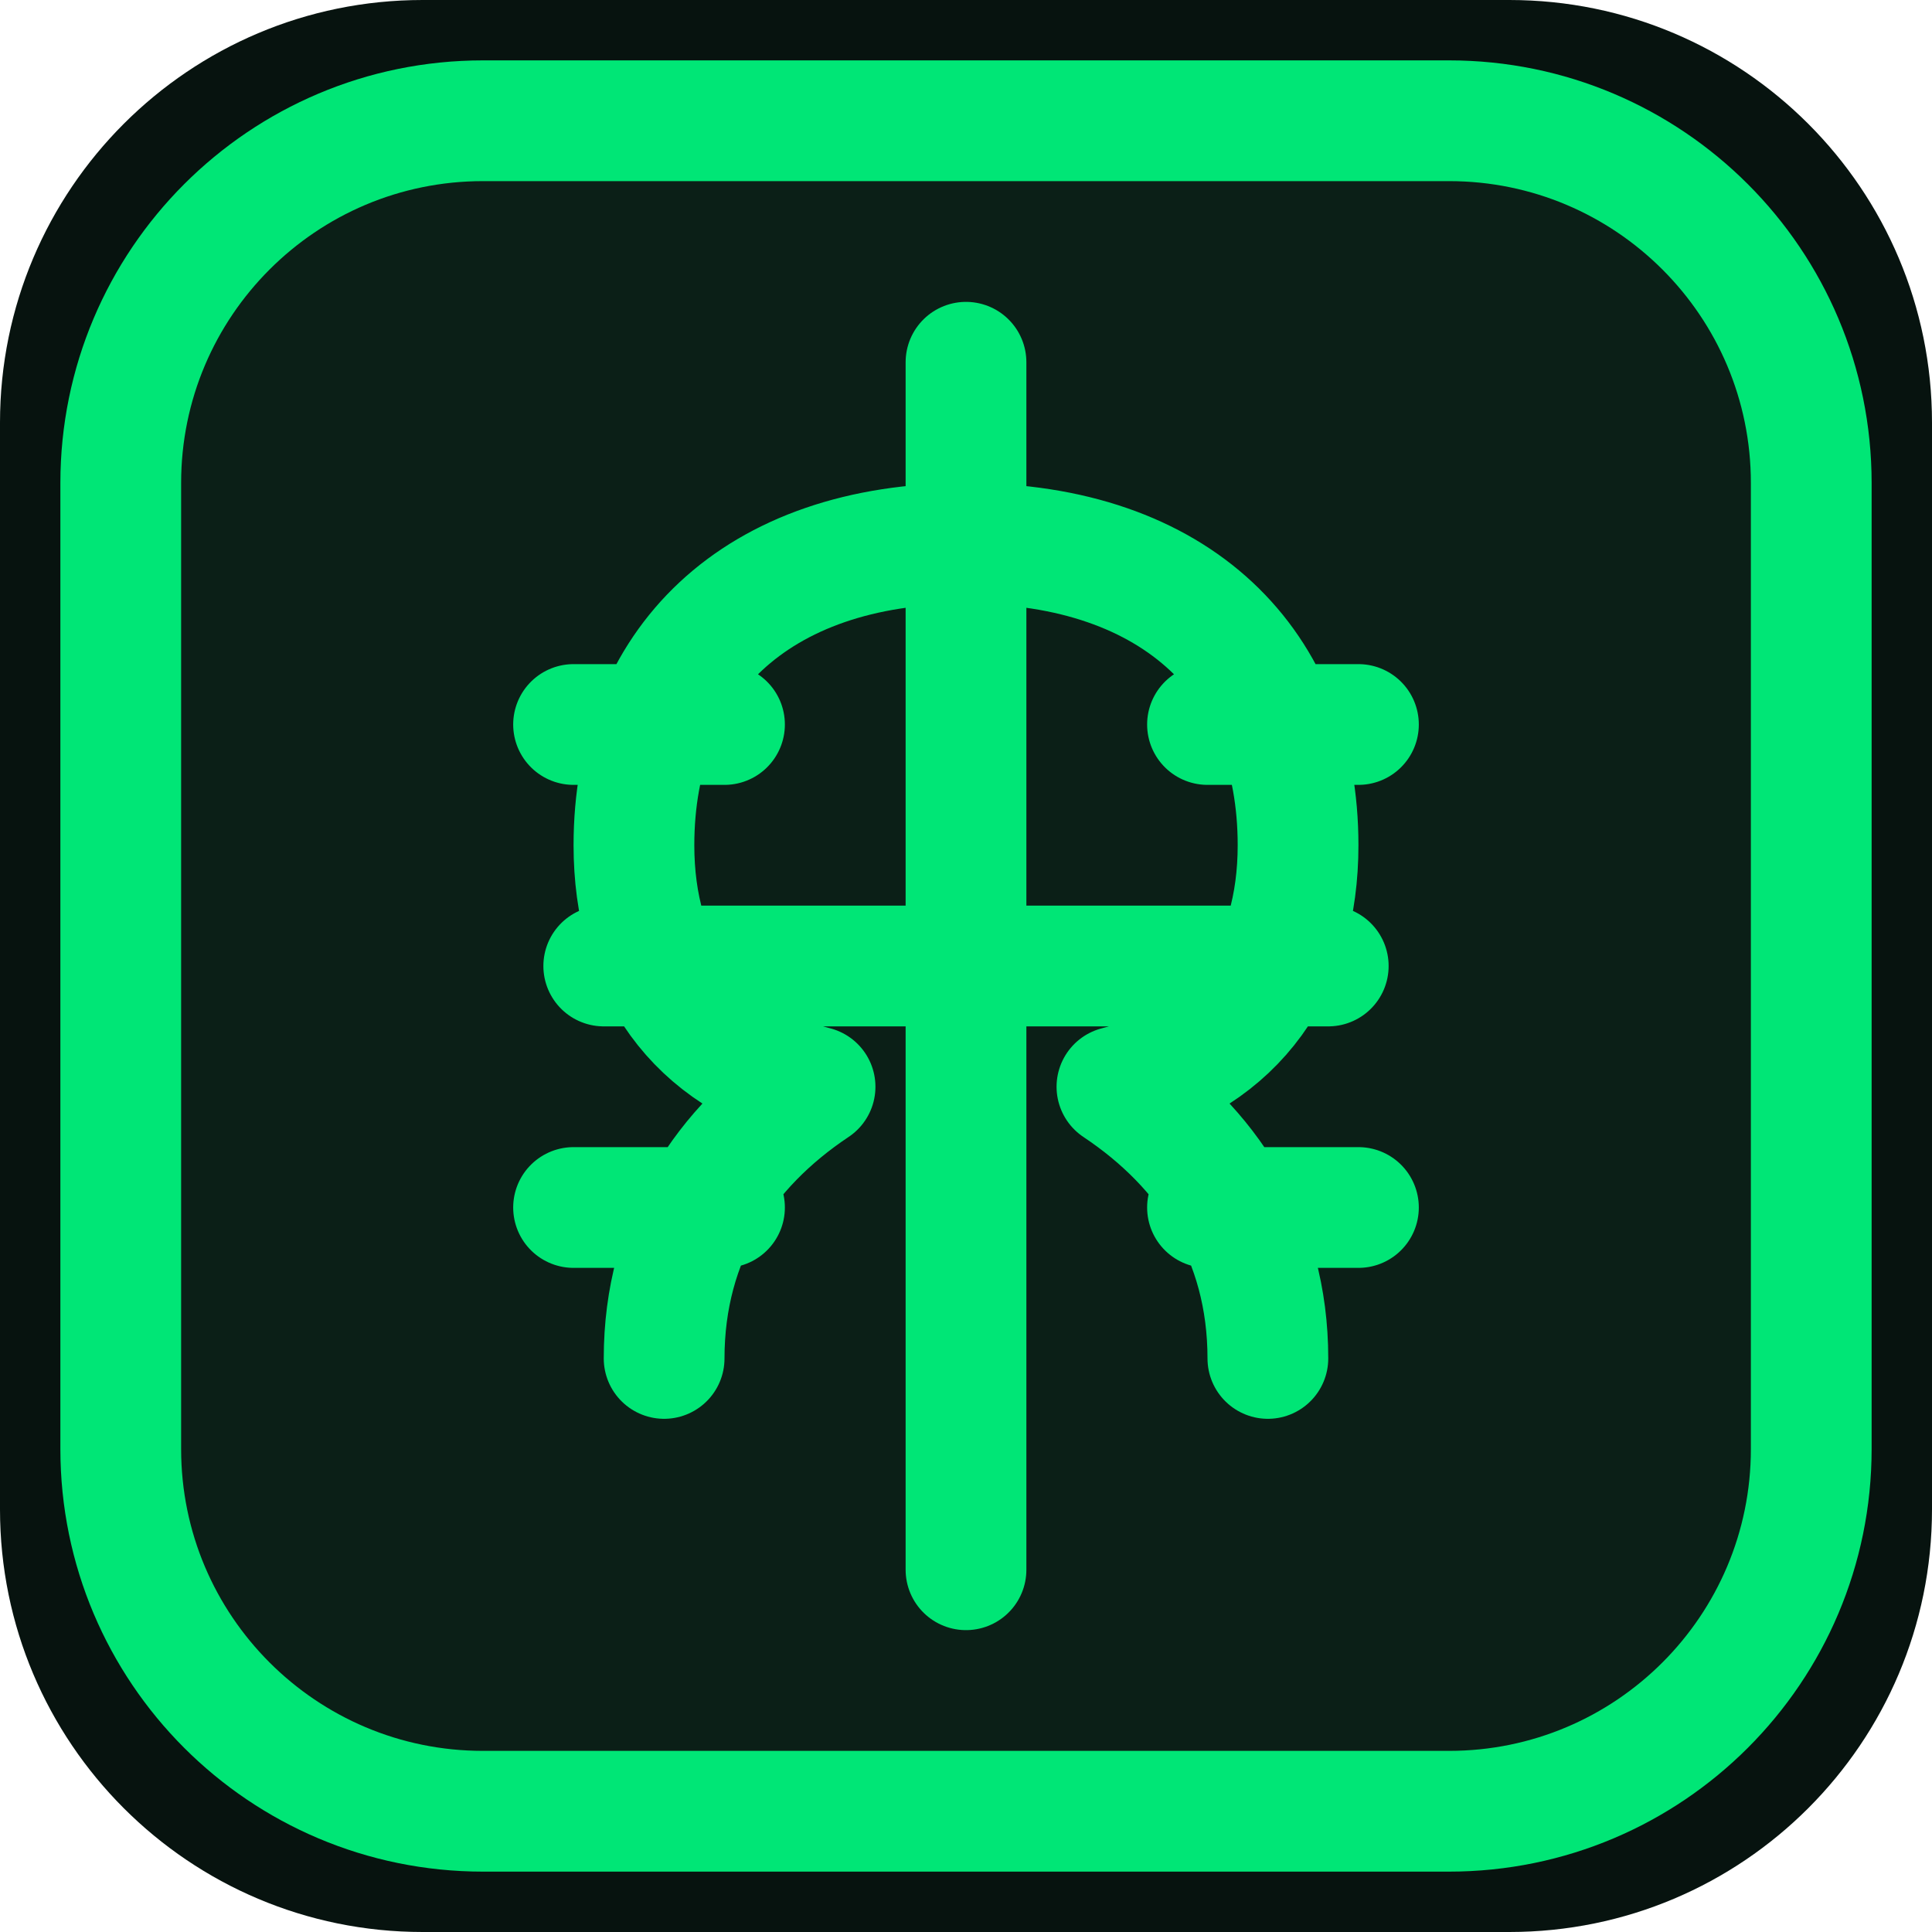
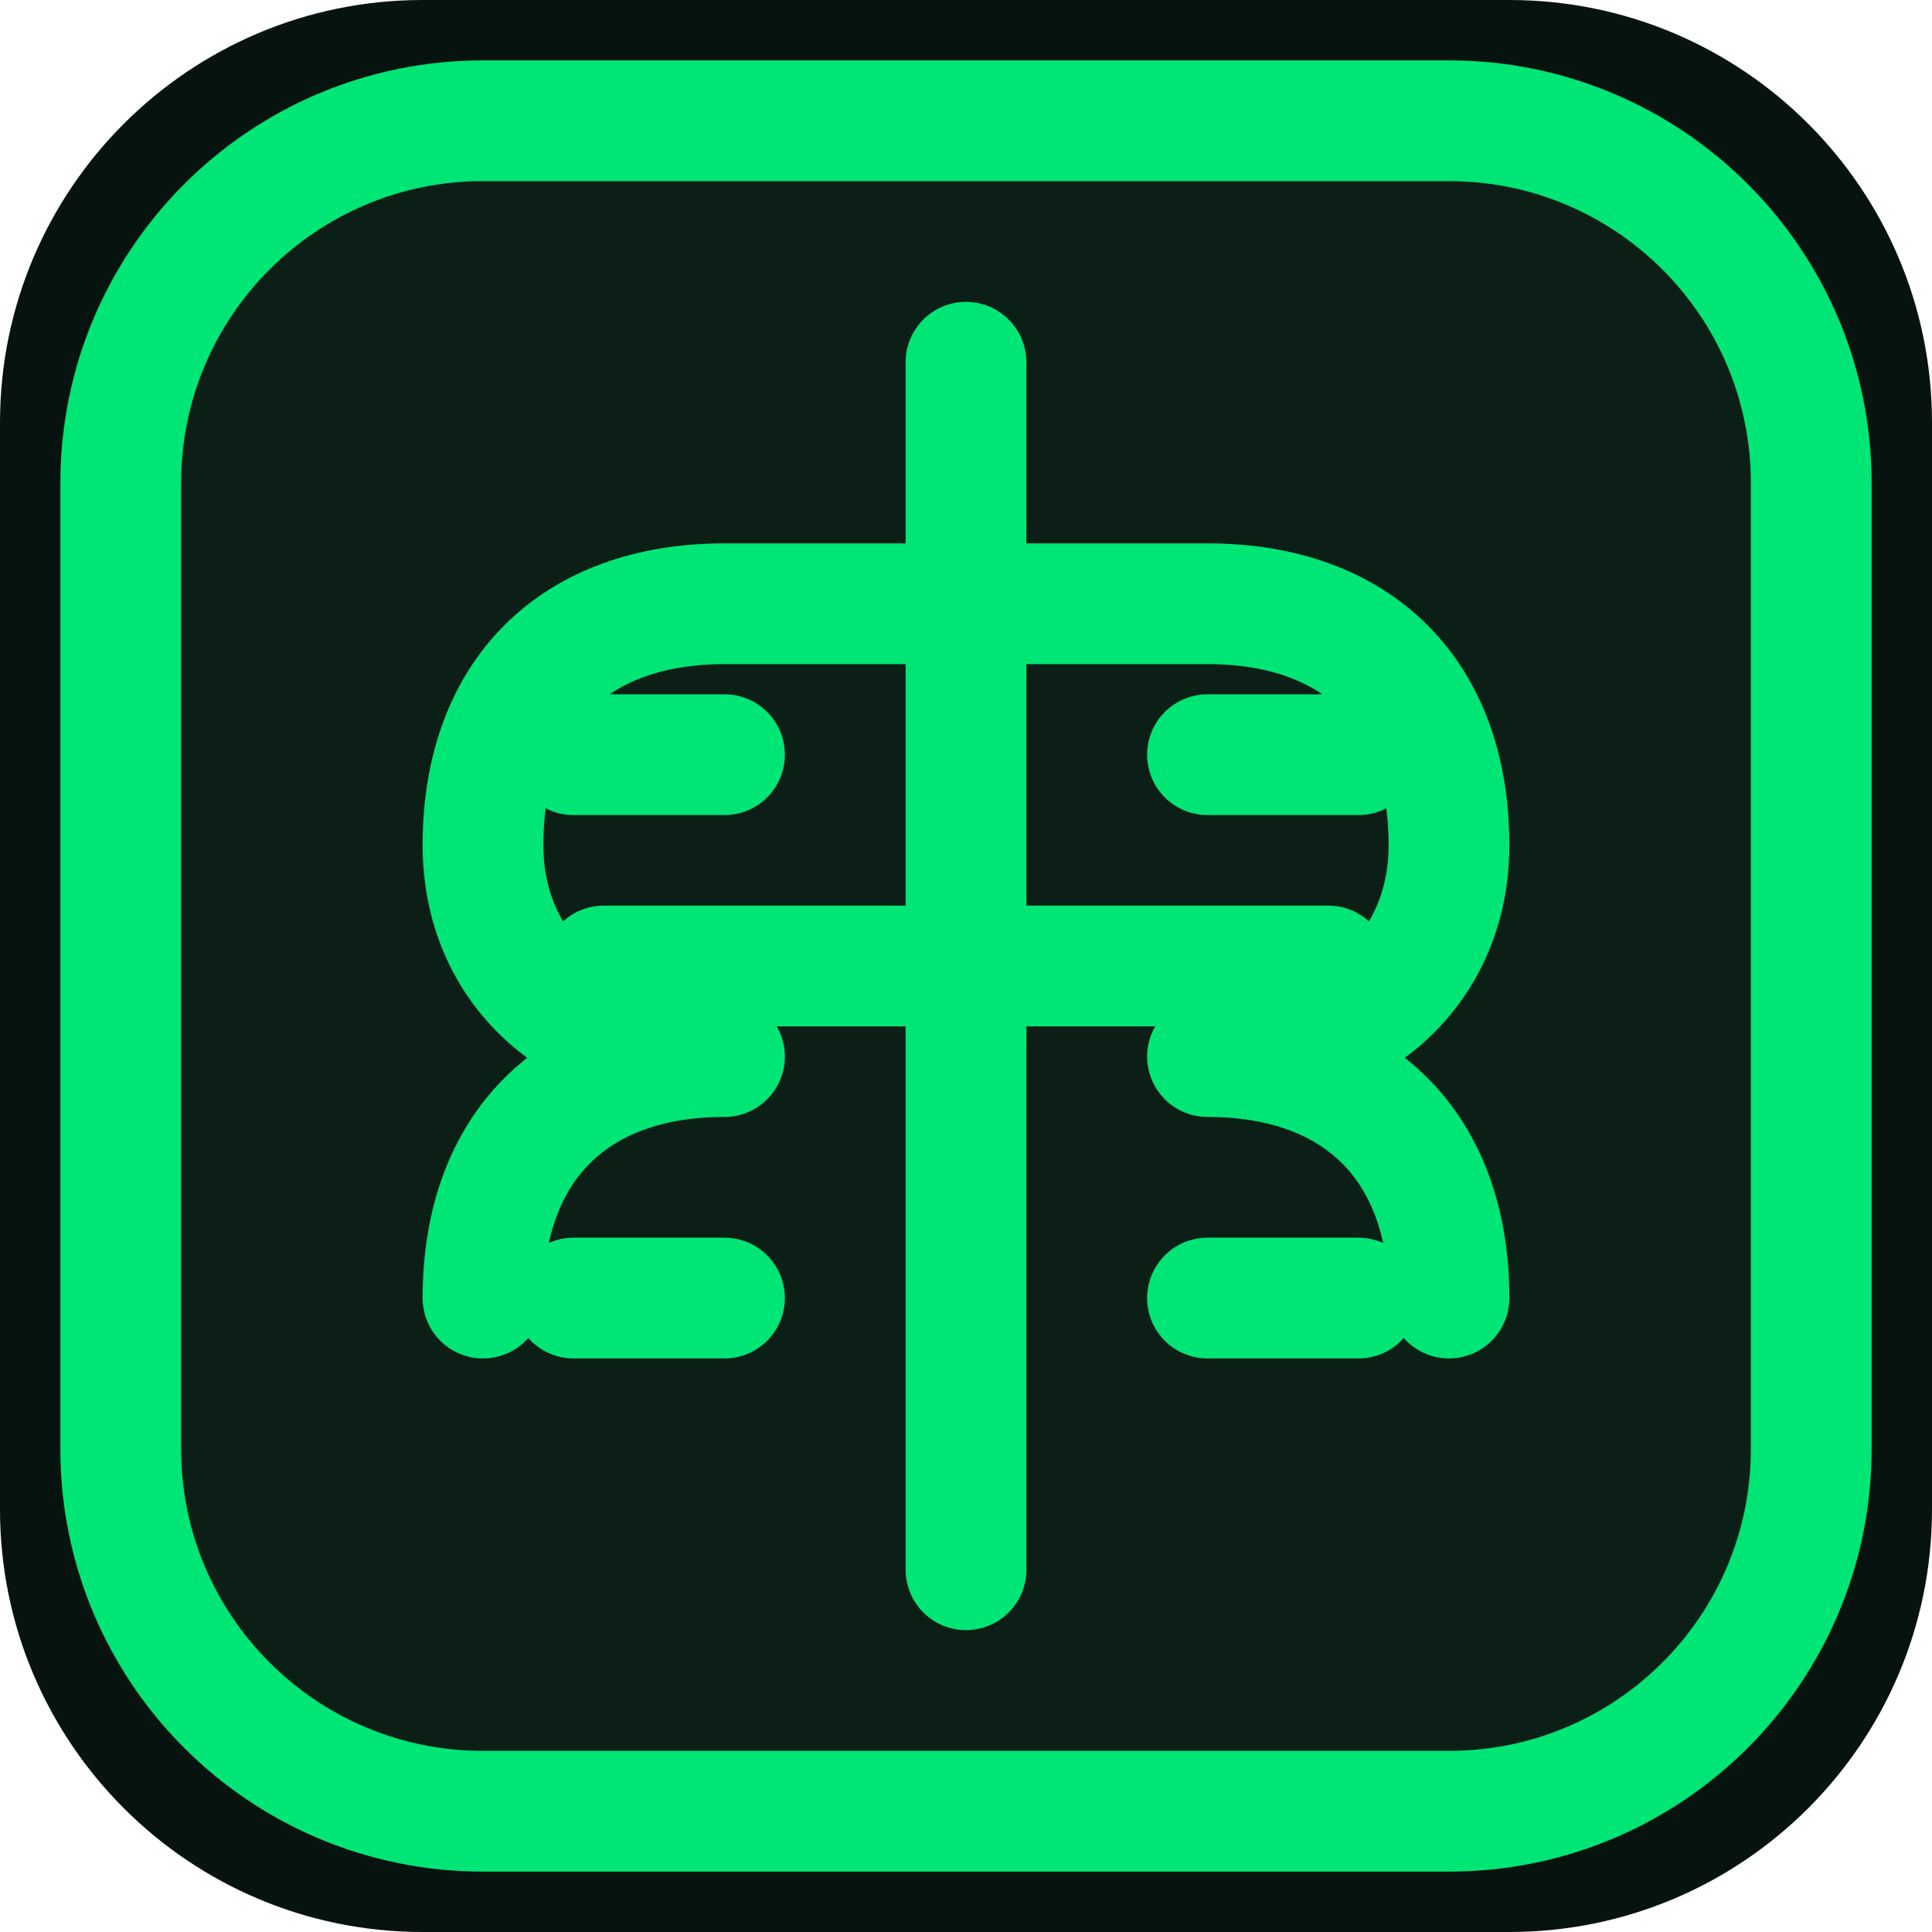
<svg xmlns="http://www.w3.org/2000/svg" viewBox="0 0 64 64">
  <rect width="64" height="64" rx="14" fill="#07130f" />
  <rect x="4" y="4" width="56" height="56" rx="12" fill="#0b1f17" stroke="#00e676" stroke-width="4" />
-   <path d="M32 12v40M32 18c-7 0-11 4-11 10 0 4 2 7 6 8M32 18c7 0 11 4 11 10 0 4-2 7-6 8M32 32H20M32 32h12M24 24h-5M40 24h5M24 40h-5M40 40h5M27 36c-3 2-5 5-5 9M37 36c3 2 5 5 5 9" fill="none" stroke="#00e676" stroke-width="4" stroke-linecap="round" stroke-linejoin="round" />
+   <path d="M32 12v40M32 20h-8M32 20h8M24 20c-5 0-8 3-8 8 0 4 3 7 8 7M40 20c5 0 8 3 8 8 0 4-3 7-8 7M32 32H20M32 32h12M24 35c-5 0-8 3-8 8M40 35c5 0 8 3 8 8M24 25h-5M40 25h5M24 43h-5M40 43h5" fill="none" stroke="#00e676" stroke-width="4" stroke-linecap="round" stroke-linejoin="round" />
</svg>
